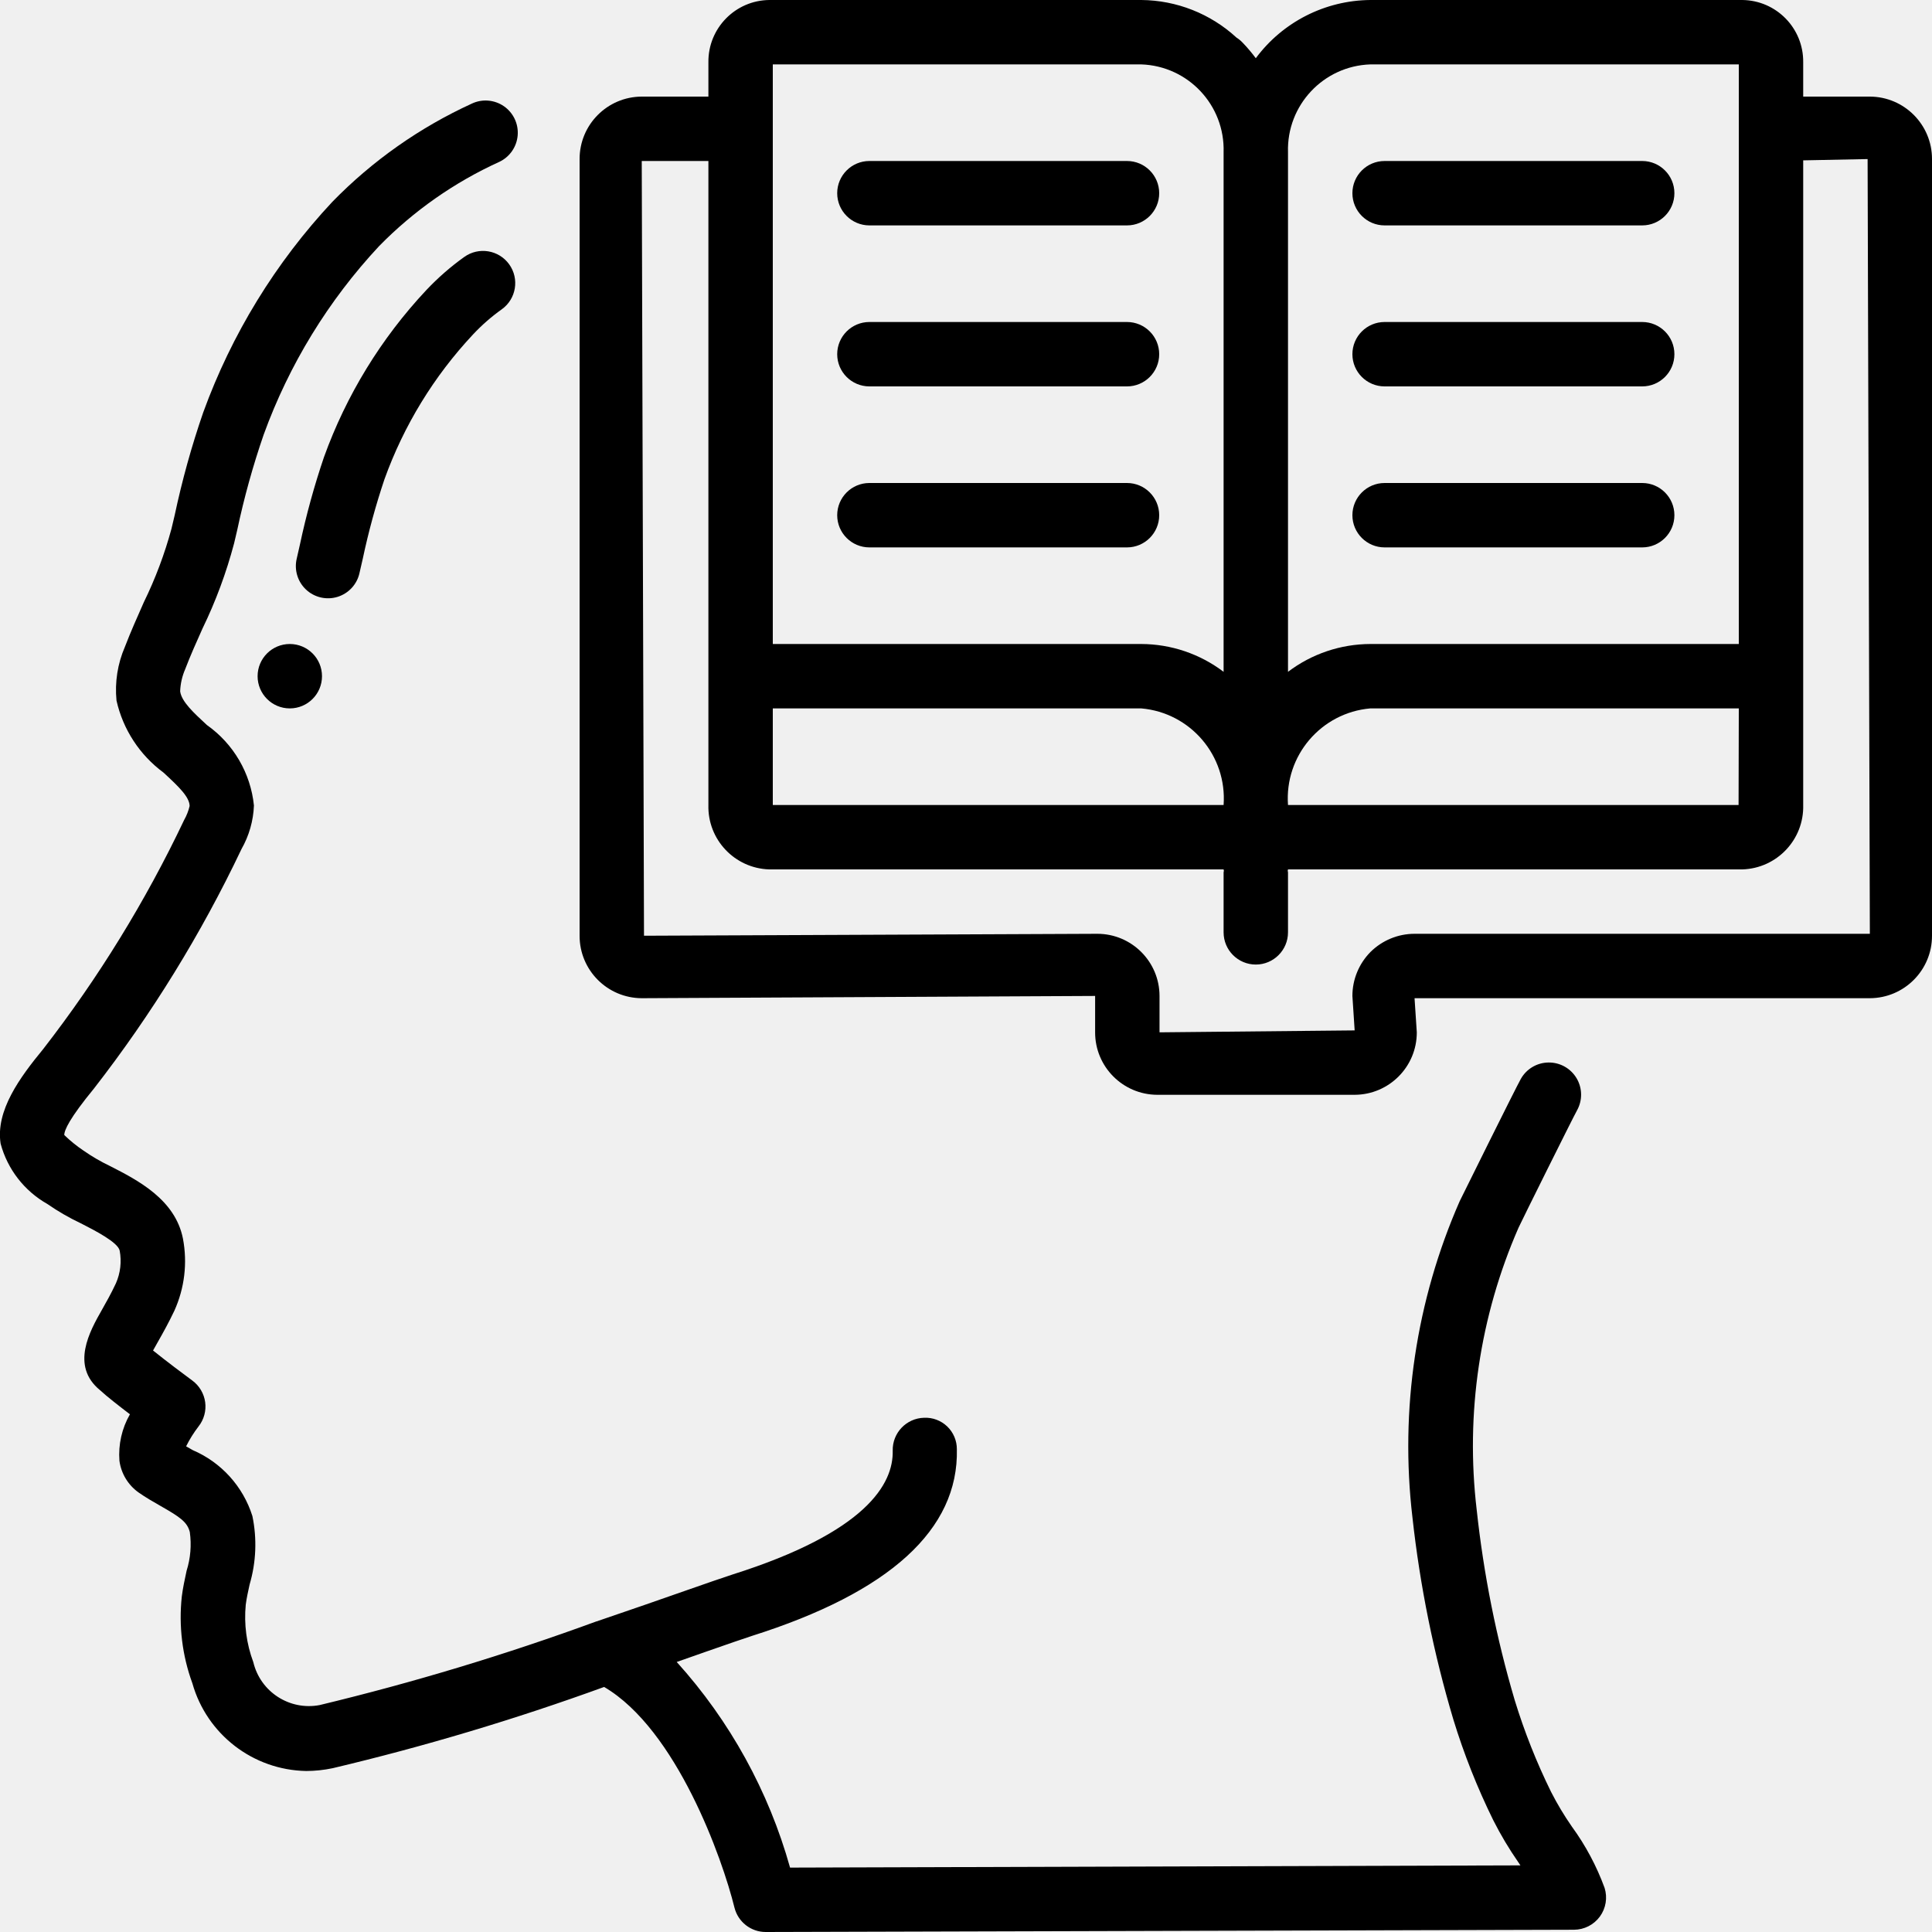
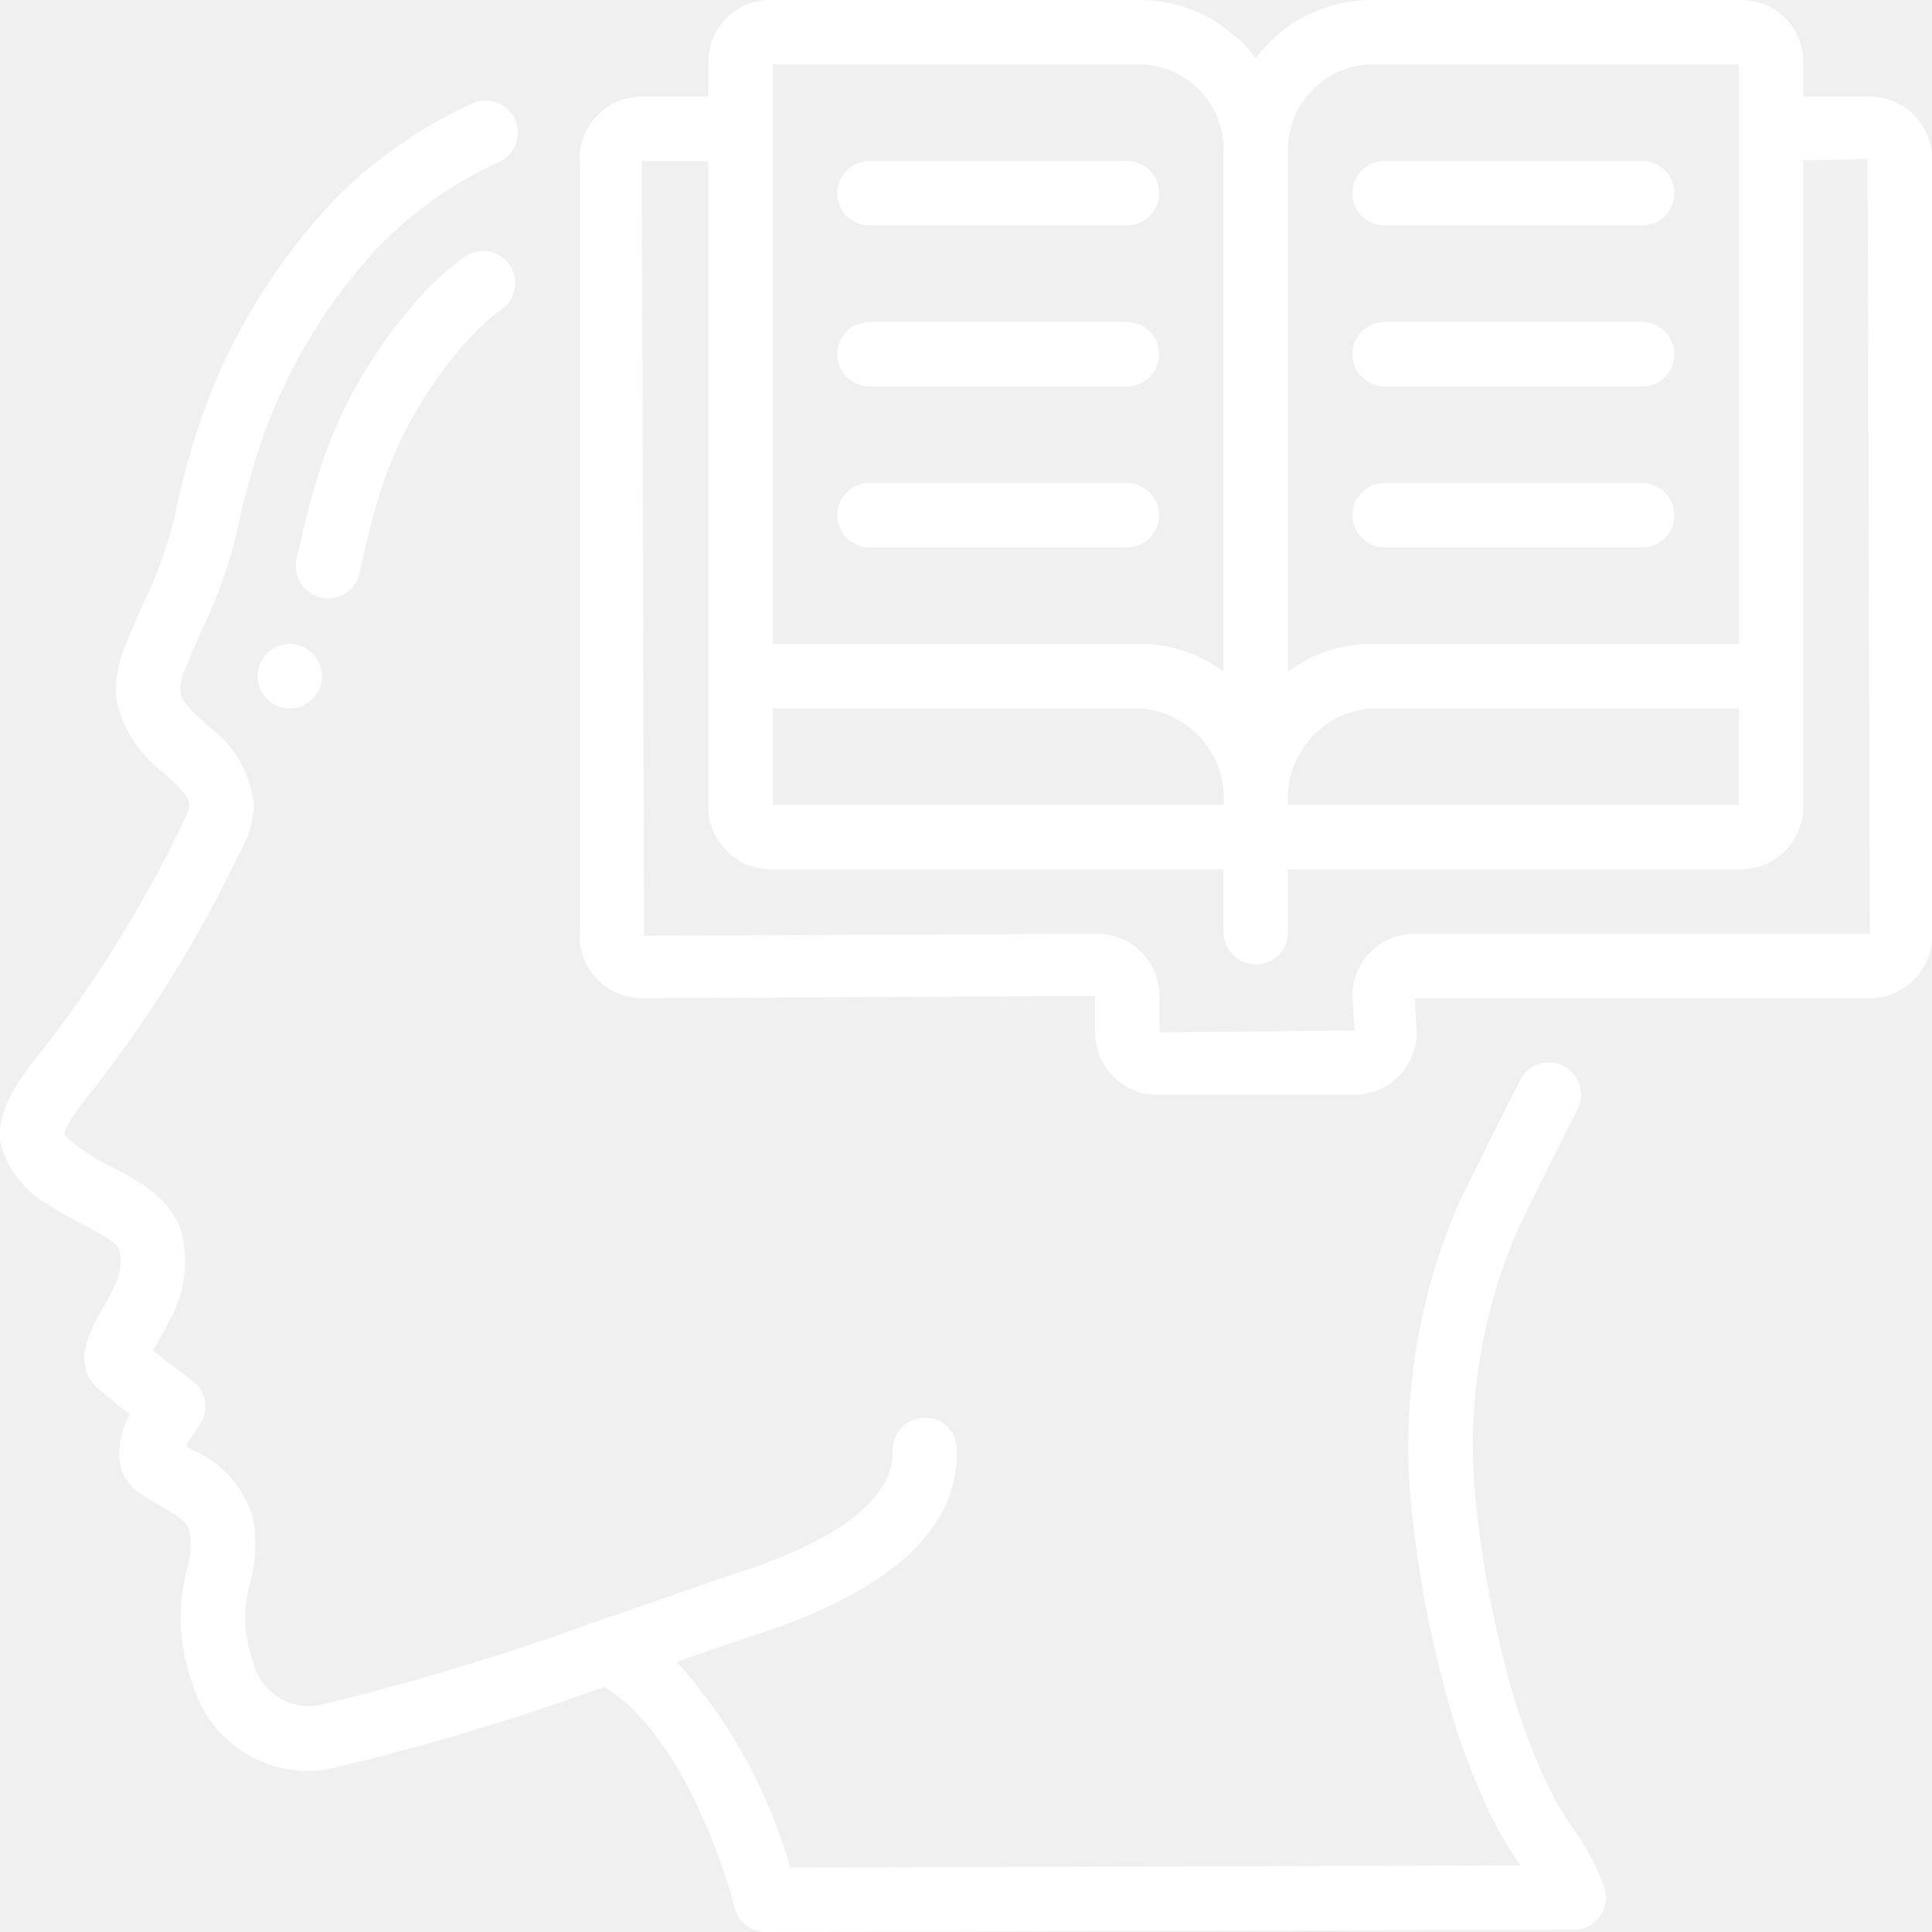
<svg xmlns="http://www.w3.org/2000/svg" width="512" height="512" viewBox="0 0 60 60" version="1.1">
  <defs />
  <g id="Page-1" stroke="none" stroke-width="1" fill="none" fill-rule="evenodd">
-     <g id="014---Study" transform="translate(-1, 0)" fill="#000000" fill-rule="nonzero">
+     <g id="014---Study" transform="translate(-1, 0)" fill="#fff" fill-rule="nonzero">
      <path d="M2.471,37.391 C2.8,37.619 3.148,37.82 3.51,37.991 C3.942,38.212 4.667,38.582 4.717,38.841 C4.781,39.183 4.74,39.536 4.6,39.854 C4.451,40.174 4.294,40.449 4.16,40.687 C3.793,41.333 3.181,42.416 4.105,43.172 C4.321,43.372 4.694,43.661 5.035,43.922 C4.784,44.36 4.671,44.862 4.709,45.365 C4.762,45.761 4.977,46.117 5.302,46.349 C5.524,46.505 5.761,46.641 5.995,46.774 C6.586,47.111 6.817,47.267 6.895,47.581 C6.951,47.983 6.917,48.393 6.795,48.781 C6.737,49.049 6.679,49.317 6.646,49.581 C6.547,50.492 6.659,51.414 6.974,52.275 C7.423,53.864 8.86,54.971 10.511,55 C10.787,54.999 11.061,54.97 11.331,54.913 C14.188,54.236 17.003,53.393 19.762,52.39 C22.015,53.712 23.438,57.732 23.809,59.241 C23.92,59.687 24.32,60 24.78,60 L49.88,59.93 C50.198,59.929 50.497,59.777 50.685,59.521 C50.873,59.264 50.927,58.933 50.832,58.63 C50.584,57.953 50.243,57.313 49.818,56.73 C49.578,56.385 49.362,56.025 49.171,55.651 C48.719,54.734 48.342,53.782 48.042,52.804 C47.471,50.871 47.076,48.891 46.86,46.888 C46.507,43.904 46.955,40.879 48.16,38.126 C48.265,37.897 49.832,34.744 49.974,34.487 C50.149,34.176 50.145,33.794 49.963,33.487 C49.781,33.18 49.449,32.993 49.092,32.997 C48.734,33 48.406,33.195 48.231,33.506 C48.065,33.801 46.424,37.115 46.331,37.306 C44.977,40.391 44.471,43.781 44.865,47.126 C45.099,49.251 45.524,51.351 46.135,53.4 C46.464,54.475 46.879,55.522 47.376,56.531 C47.604,56.982 47.863,57.416 48.151,57.831 L48.218,57.931 L25.536,58 C24.872,55.628 23.667,53.442 22.016,51.614 L22.916,51.298 C23.585,51.065 24.089,50.889 24.347,50.806 C28.632,49.451 30.774,47.5 30.716,45.006 C30.717,44.74 30.609,44.485 30.417,44.3 C30.225,44.116 29.966,44.018 29.7,44.03 C29.148,44.043 28.711,44.501 28.724,45.053 C28.748,46.082 27.905,47.583 23.747,48.898 C23.476,48.985 22.955,49.167 22.264,49.408 C21.52,49.668 20.575,49.999 19.531,50.353 L19.525,50.353 C16.711,51.384 13.839,52.252 10.925,52.953 C9.993,53.129 9.087,52.543 8.867,51.62 C8.654,51.051 8.574,50.44 8.632,49.835 C8.659,49.626 8.706,49.417 8.752,49.208 C8.955,48.517 8.985,47.786 8.838,47.081 C8.548,46.163 7.873,45.416 6.988,45.036 C6.918,44.997 6.849,44.957 6.78,44.917 C6.888,44.699 7.018,44.492 7.166,44.299 C7.334,44.086 7.408,43.815 7.372,43.546 C7.335,43.278 7.192,43.036 6.974,42.875 C6.734,42.699 6.168,42.275 5.753,41.941 C5.801,41.854 5.853,41.758 5.904,41.672 C6.061,41.396 6.241,41.072 6.415,40.706 C6.732,40.005 6.825,39.224 6.682,38.468 C6.442,37.248 5.273,36.65 4.42,36.214 C4.133,36.077 3.857,35.917 3.596,35.735 C3.382,35.591 3.181,35.429 2.996,35.249 C2.996,35.098 3.158,34.731 3.92,33.803 C5.711,31.498 7.247,29.005 8.5,26.368 C8.735,25.955 8.868,25.491 8.886,25.016 C8.784,24.01 8.251,23.099 7.425,22.516 C7.025,22.145 6.639,21.795 6.595,21.471 C6.603,21.235 6.656,21.002 6.75,20.785 C6.913,20.357 7.102,19.937 7.29,19.517 C7.701,18.671 8.028,17.787 8.269,16.878 L8.369,16.452 C8.581,15.452 8.855,14.466 9.188,13.5 C9.977,11.325 11.197,9.332 12.775,7.641 C13.848,6.547 15.113,5.66 16.508,5.026 C16.831,4.873 17.048,4.559 17.077,4.203 C17.106,3.847 16.943,3.503 16.649,3.299 C16.355,3.096 15.975,3.065 15.652,3.218 C14.034,3.959 12.566,4.992 11.323,6.266 C9.558,8.154 8.193,10.38 7.311,12.809 C6.95,13.853 6.655,14.919 6.425,16 L6.325,16.422 C6.112,17.207 5.825,17.971 5.467,18.702 C5.267,19.157 5.061,19.612 4.88,20.086 C4.652,20.611 4.562,21.186 4.618,21.756 C4.819,22.652 5.337,23.446 6.076,23.992 C6.564,24.44 6.885,24.756 6.889,25.031 C6.853,25.183 6.796,25.329 6.719,25.465 C5.521,27.988 4.053,30.374 2.341,32.58 C1.618,33.46 0.86,34.488 1.019,35.517 C1.232,36.311 1.755,36.986 2.471,37.391 Z" id="Shape" />
      <path d="M12.165,17.792 L12.265,17.357 C12.442,16.521 12.667,15.696 12.939,14.886 C13.54,13.214 14.476,11.683 15.691,10.386 C15.962,10.097 16.261,9.835 16.584,9.605 C17.033,9.283 17.135,8.658 16.814,8.21 C16.492,7.761 15.867,7.658 15.418,7.98 C14.991,8.285 14.595,8.632 14.235,9.014 C12.835,10.509 11.754,12.273 11.06,14.2 C10.759,15.088 10.51,15.992 10.315,16.909 L10.215,17.349 C10.132,17.699 10.243,18.066 10.506,18.312 C10.769,18.557 11.143,18.642 11.486,18.535 C11.829,18.428 12.089,18.144 12.165,17.793 L12.165,17.792 Z" id="Shape" />
      <circle id="Oval" cx="10" cy="21" r="1" />
      <path d="M61,29.06 L61,4.94 C61.002,3.872 60.138,3.004 59.07,3 L57,3 L57,1.932 C57.011,0.877 56.166,0.013 55.111,2.12385665e-16 L43.556,2.12385665e-16 C42.153,0.012 40.836,0.681 40,1.808 C39.877,1.642 39.743,1.483 39.6,1.334 C39.541,1.27 39.474,1.214 39.4,1.167 C38.593,0.425 37.54,0.009 36.444,0 L24.889,0 C23.834,0.013 22.989,0.877 23,1.932 L23,3 L20.93,3 C19.862,3.004 18.998,3.872 19,4.94 L19,29.06 C18.998,30.128 19.862,30.996 20.93,31 L35.01,30.93 L35.01,32.06 C35.008,33.128 35.872,33.996 36.94,34 L43.07,34 C44.138,33.996 45.002,33.128 45,32.06 L44.93,31 L59.07,31 C60.138,30.996 61.002,30.128 61,29.06 Z M43.556,2 L55,2 L55,20 L43.556,20 C42.633,20.003 41.736,20.306 41,20.864 L41,4.727 C40.956,3.269 42.098,2.05 43.556,2 Z M25,22 L36.444,22 C37.973,22.134 39.111,23.47 39,25 L25,25 L25,22 Z M55,22 L54.993,25 L41,25 C40.889,23.47 42.027,22.134 43.556,22 L55,22 Z M25,2 L36.444,2 C37.902,2.05 39.044,3.269 39,4.727 L39,20.864 C38.264,20.306 37.367,20.003 36.444,20 L25,20 L25,2 Z M43.563,29.563 C43.203,29.927 43,30.418 43,30.93 L43.07,32 L37.01,32.06 L37.01,30.93 C37.009,29.865 36.145,29.001 35.08,29 L21,29.06 L20.93,5 L23,5 L23,25 C22.971,26.073 23.816,26.967 24.889,27 L39,27 C39,27.016 39.008,27.029 39.009,27.045 C39.01,27.061 39,27.075 39,27.091 L39,28.955 C39,29.507 39.448,29.955 40,29.955 C40.552,29.955 41,29.507 41,28.955 L41,27.091 C41,27.075 40.992,27.061 40.991,27.045 C40.99,27.029 41,27.016 41,27 L55.111,27 C56.184,26.967 57.029,26.073 57,25 L57,4.98 L59,4.94 L59.07,29 L44.93,29 C44.418,29 43.927,29.203 43.563,29.563 Z" id="Shape" />
      <path d="M28,7 L36,7 C36.552,7 37,6.552 37,6 C37,5.448 36.552,5 36,5 L28,5 C27.448,5 27,5.448 27,6 C27,6.552 27.448,7 28,7 Z" id="Shape" />
      <path d="M28,12 L36,12 C36.552,12 37,11.552 37,11 C37,10.448 36.552,10 36,10 L28,10 C27.448,10 27,10.448 27,11 C27,11.552 27.448,12 28,12 Z" id="Shape" />
      <path d="M28,17 L36,17 C36.552,17 37,16.552 37,16 C37,15.448 36.552,15 36,15 L28,15 C27.448,15 27,15.448 27,16 C27,16.552 27.448,17 28,17 Z" id="Shape" />
      <path d="M44,7 L52,7 C52.552,7 53,6.552 53,6 C53,5.448 52.552,5 52,5 L44,5 C43.448,5 43,5.448 43,6 C43,6.552 43.448,7 44,7 Z" id="Shape" />
      <path d="M44,12 L52,12 C52.552,12 53,11.552 53,11 C53,10.448 52.552,10 52,10 L44,10 C43.448,10 43,10.448 43,11 C43,11.552 43.448,12 44,12 Z" id="Shape" />
      <path d="M44,17 L52,17 C52.552,17 53,16.552 53,16 C53,15.448 52.552,15 52,15 L44,15 C43.448,15 43,15.448 43,16 C43,16.552 43.448,17 44,17 Z" id="Shape" />
    </g>
  </g>
</svg>
